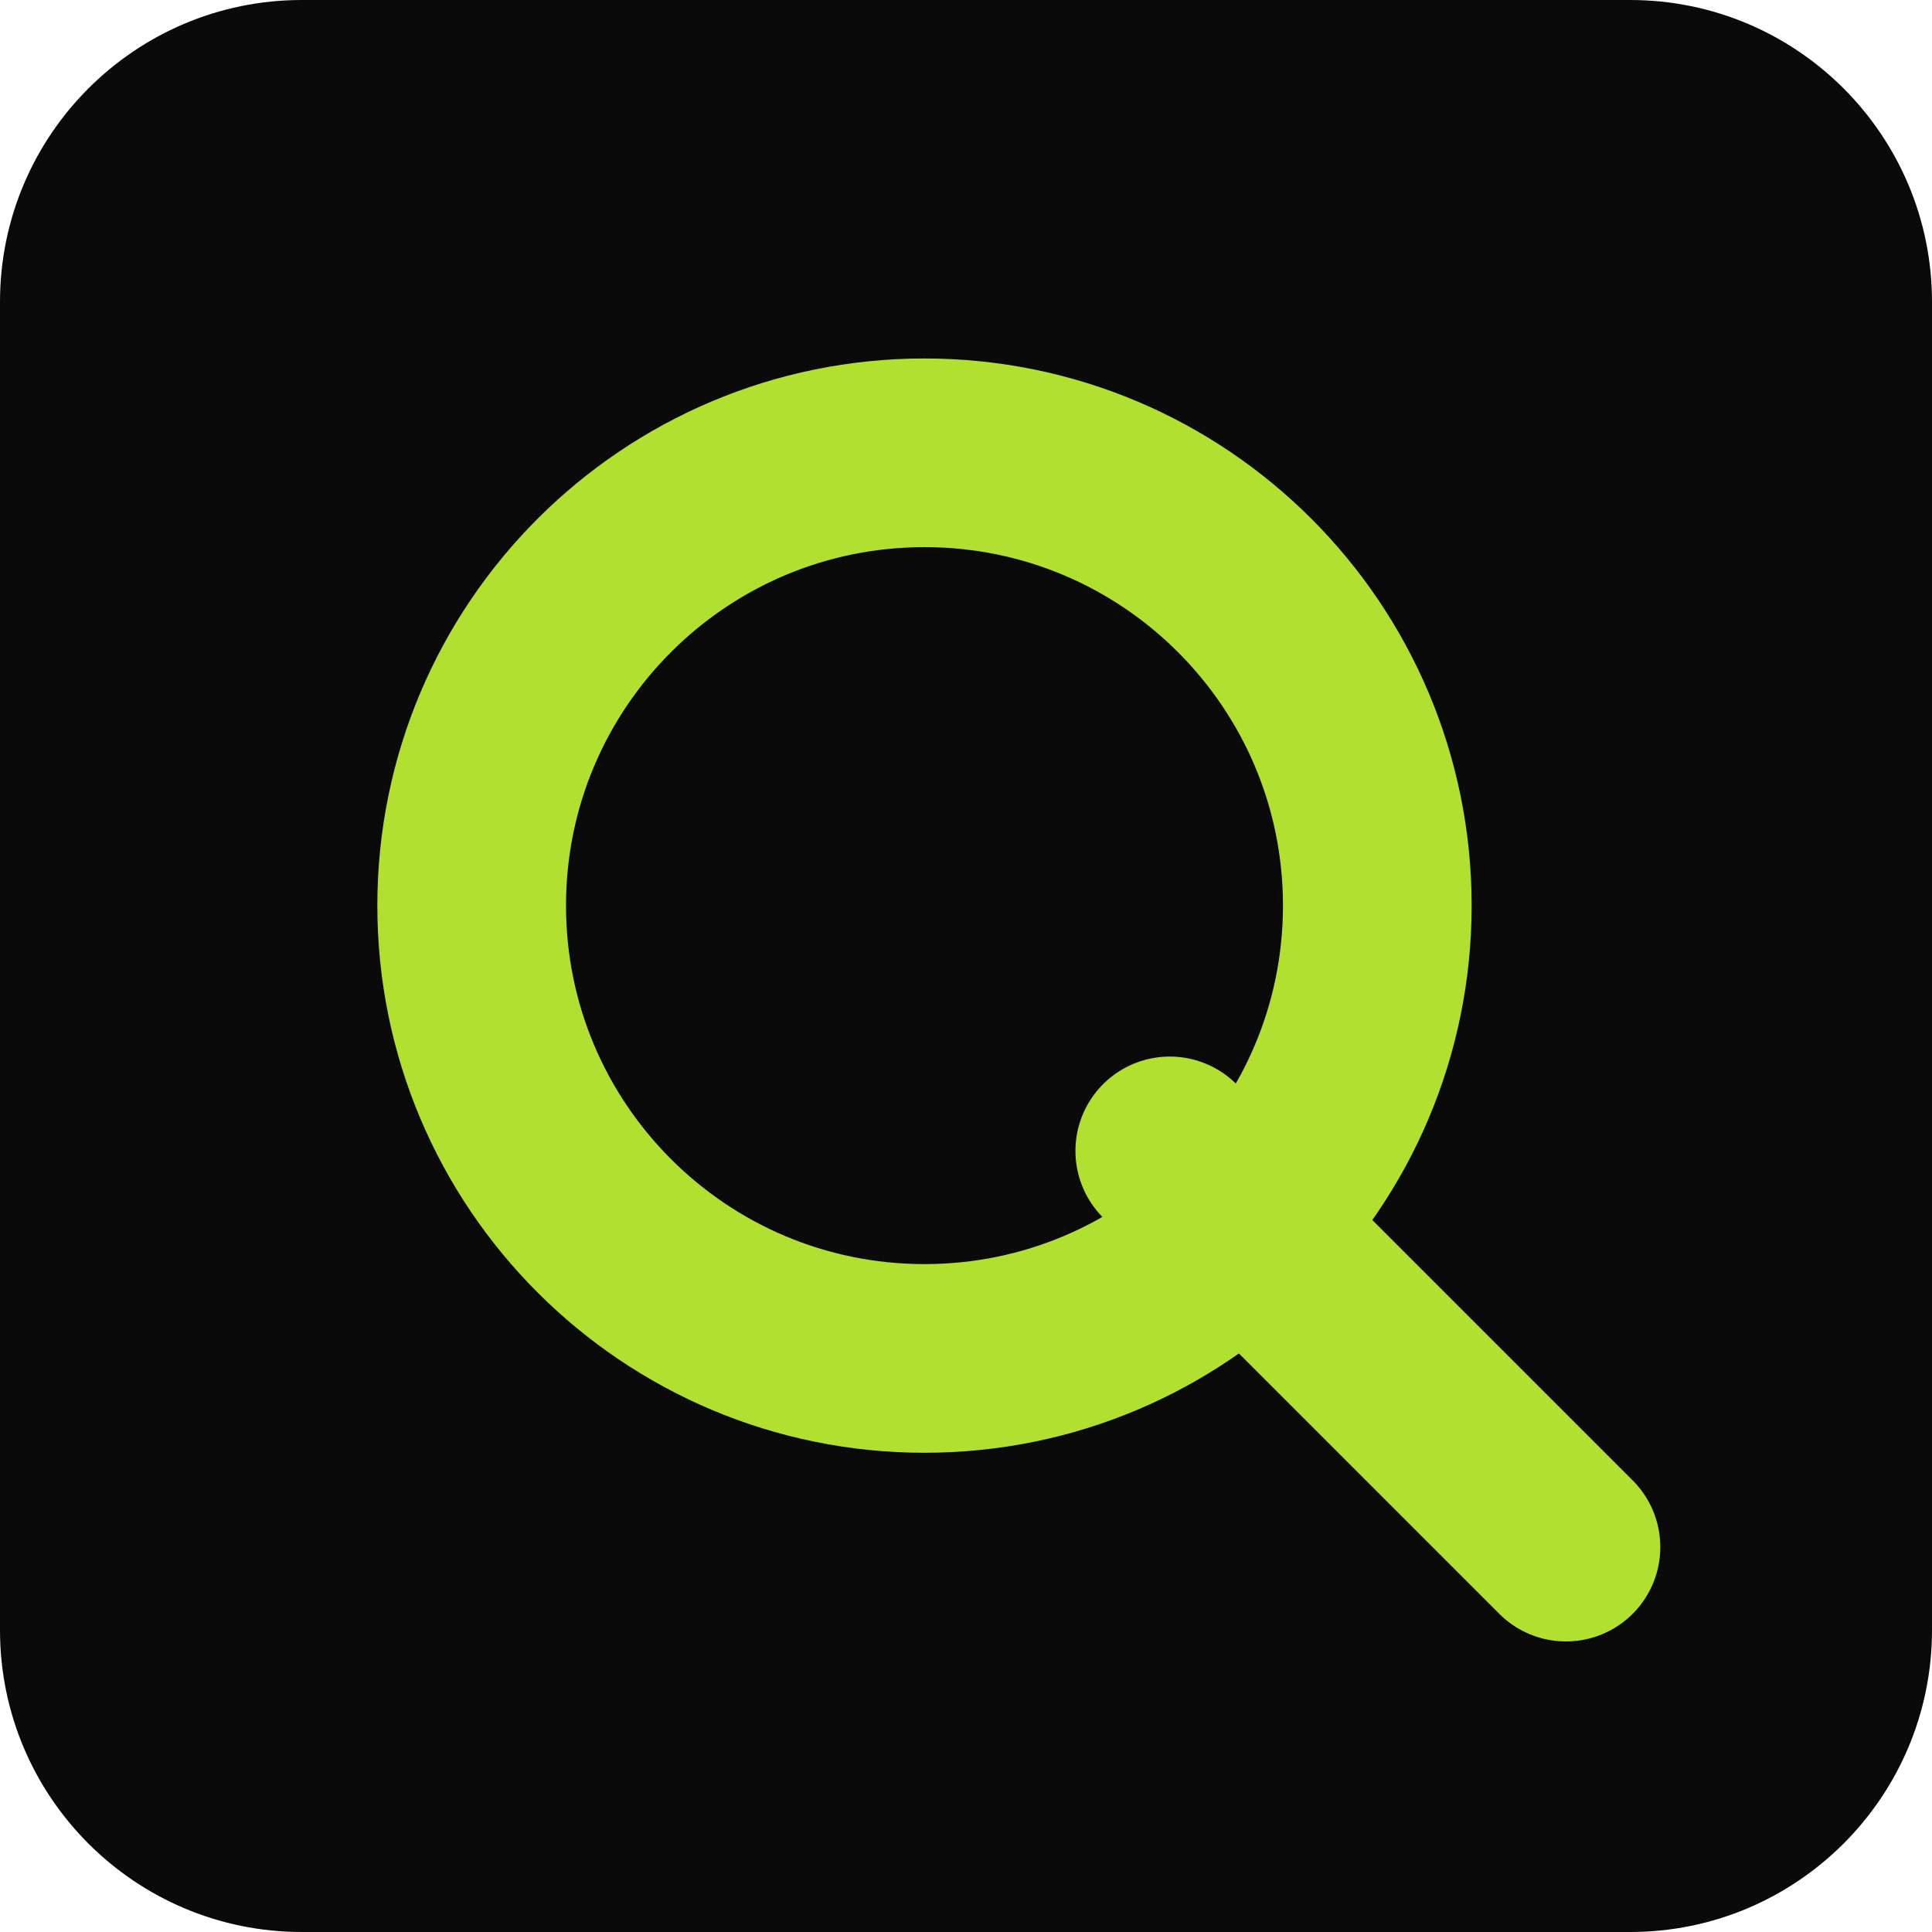
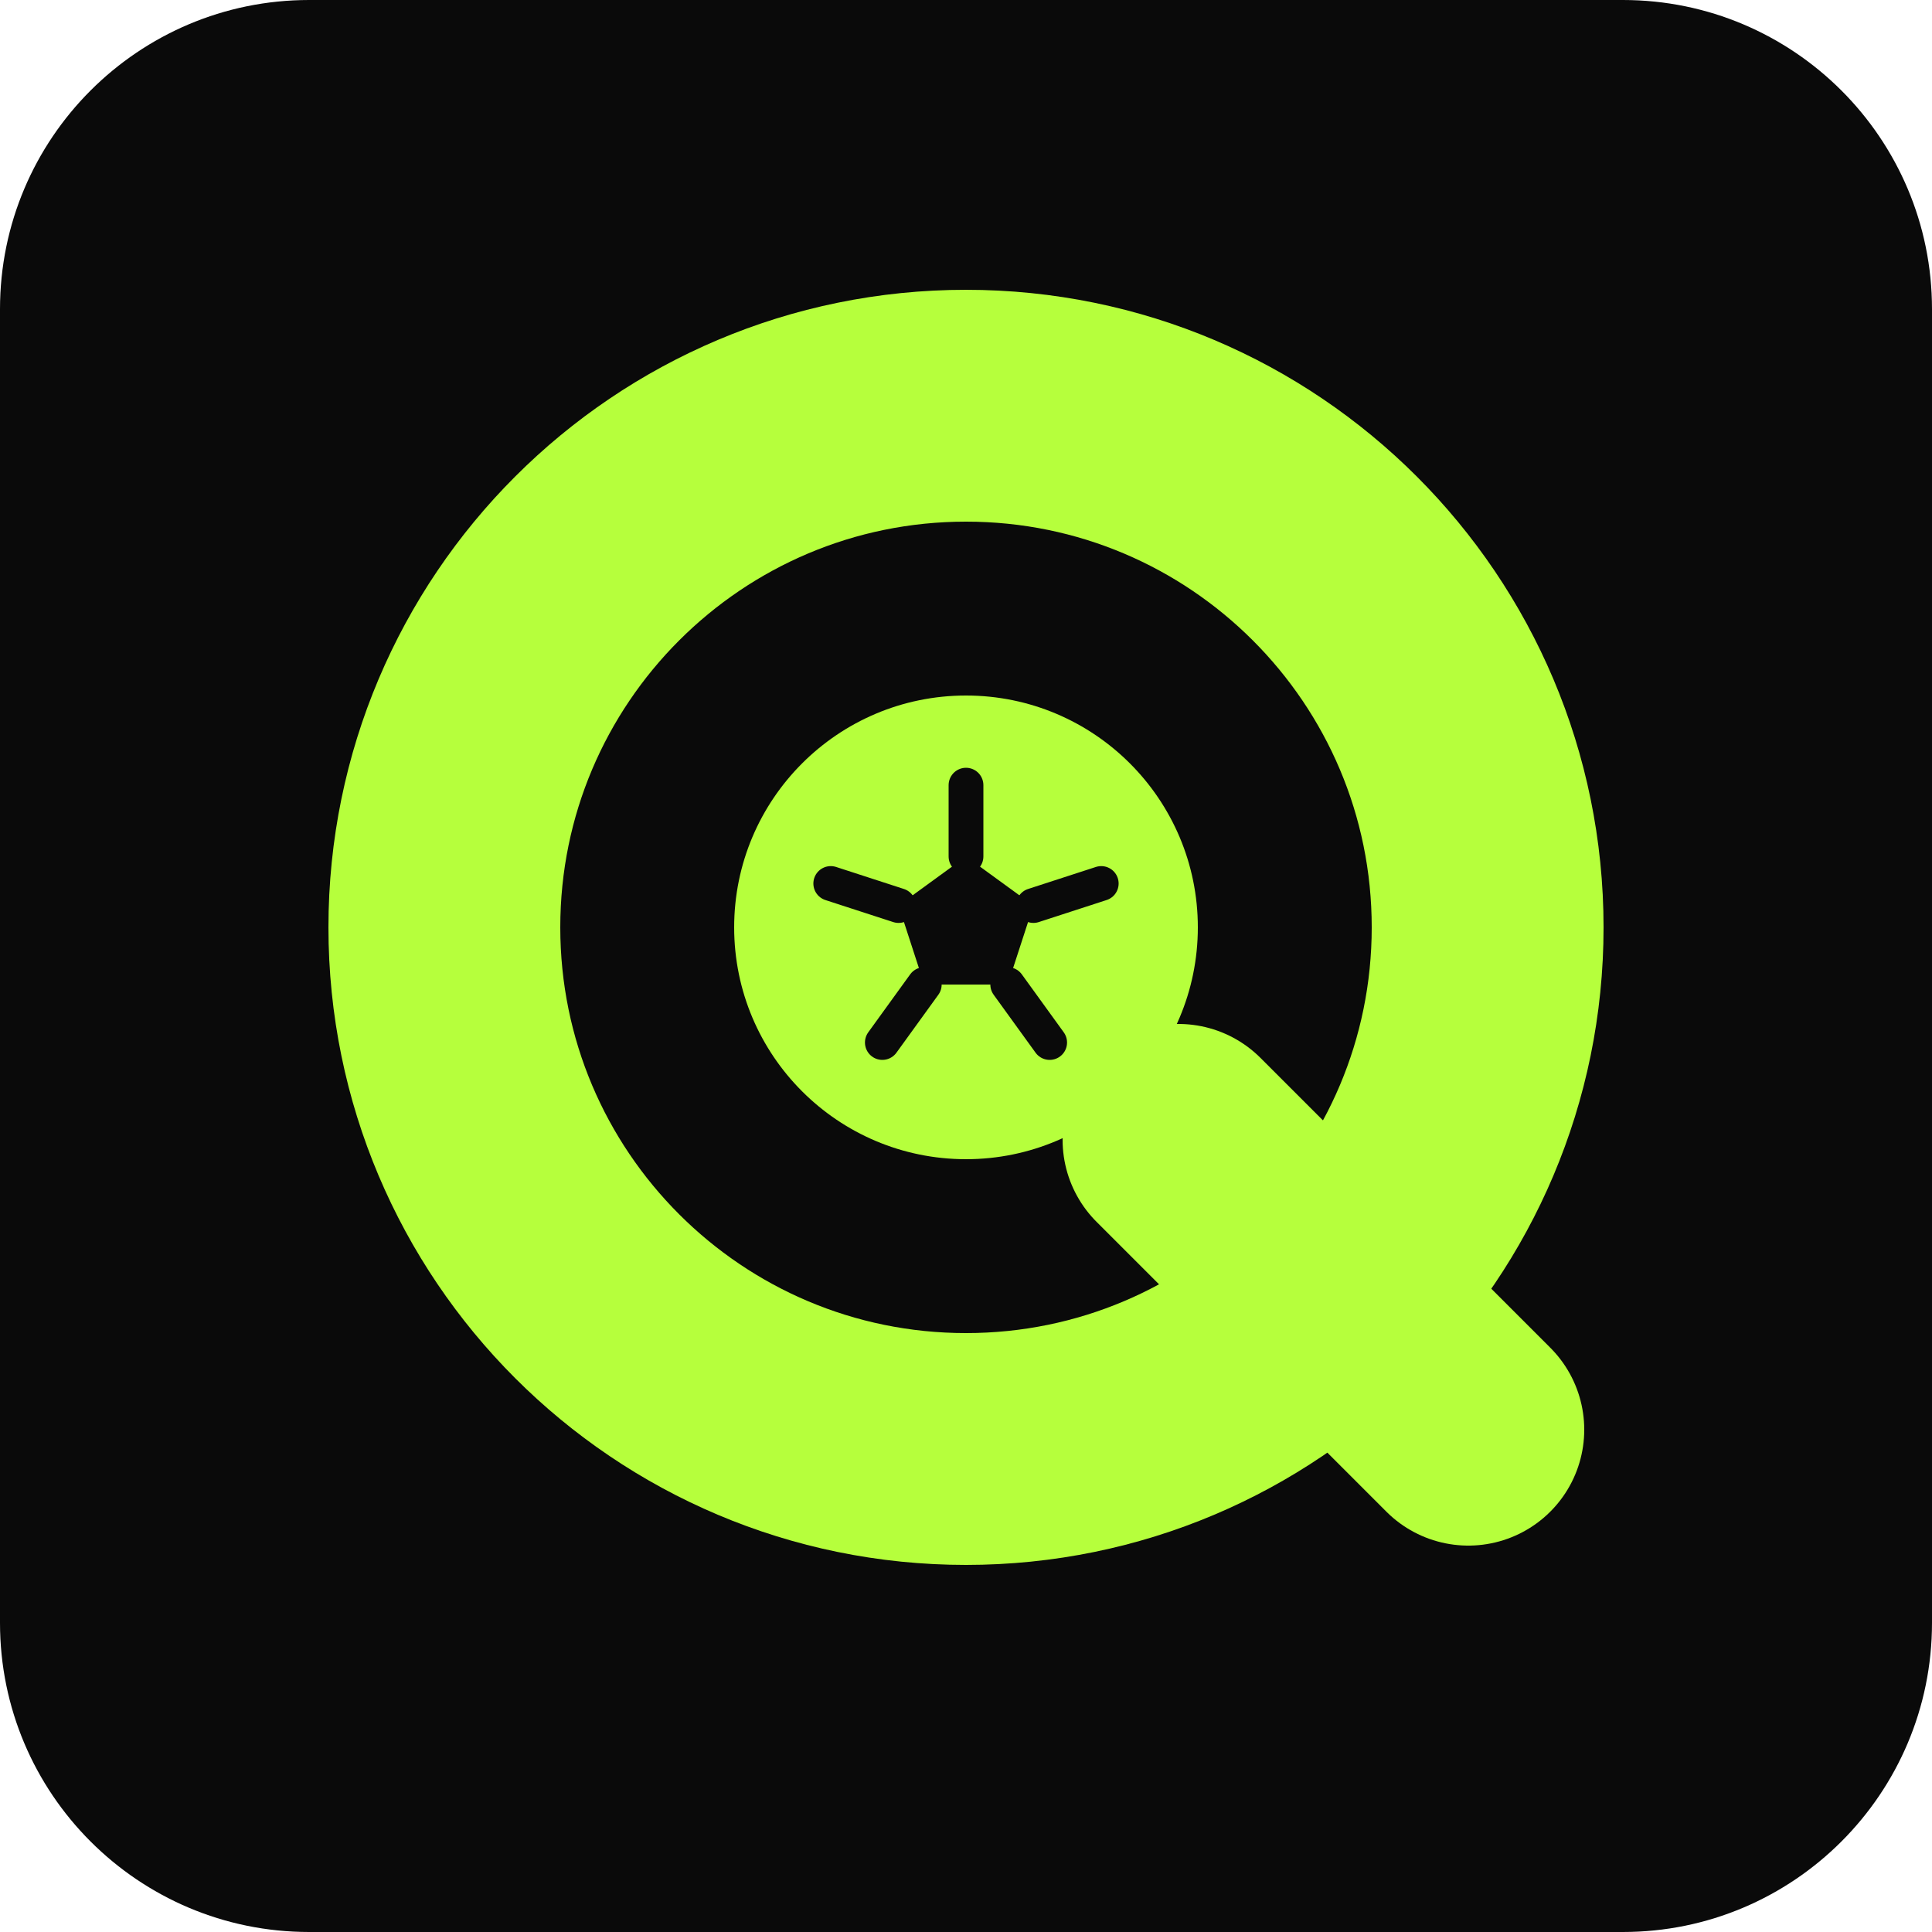
- <svg xmlns="http://www.w3.org/2000/svg" viewBox="0 0 1024 1024">
-   <rect width="1024" height="1024" rx="160" fill="#0A0A0A" />
-   <g stroke="#b2e030" stroke-width="100" stroke-linecap="round" fill="none">
-     <circle cx="490" cy="480" r="240" />
-     <line x1="620" y1="610" x2="830" y2="820" />
+ <svg xmlns="http://www.w3.org/2000/svg" viewBox="0 0 100 100">
+   <rect width="100" height="100" rx="16" fill="#0A0A0A" />
+   <g transform="translate(0 -1)">
+     <circle cx="50" cy="49" r="27" fill="none" stroke="#B6FF3C" stroke-width="12" />
+     <line x1="61" y1="60" x2="76" y2="75" stroke="#B6FF3C" stroke-width="12" stroke-linecap="round" />
+     <circle cx="50" cy="49" r="12" fill="#B6FF3C" />
+     <polygon points="50,45.33 53.49,47.87 52.16,51.96 47.84,51.96 46.51,47.87" fill="#0A0A0A" />
+     <g stroke="#0A0A0A" stroke-width="1.8" stroke-linecap="round">
+       <line x1="50" y1="45.33" x2="50" y2="41.64" />
+       <line x1="53.49" y1="47.87" x2="57.0" y2="46.73" />
+       <line x1="52.16" y1="51.96" x2="54.33" y2="54.96" />
+       <line x1="47.84" y1="51.96" x2="45.67" y2="54.96" />
+       <line x1="46.51" y1="47.87" x2="43.0" y2="46.73" />
+     </g>
  </g>
</svg>
